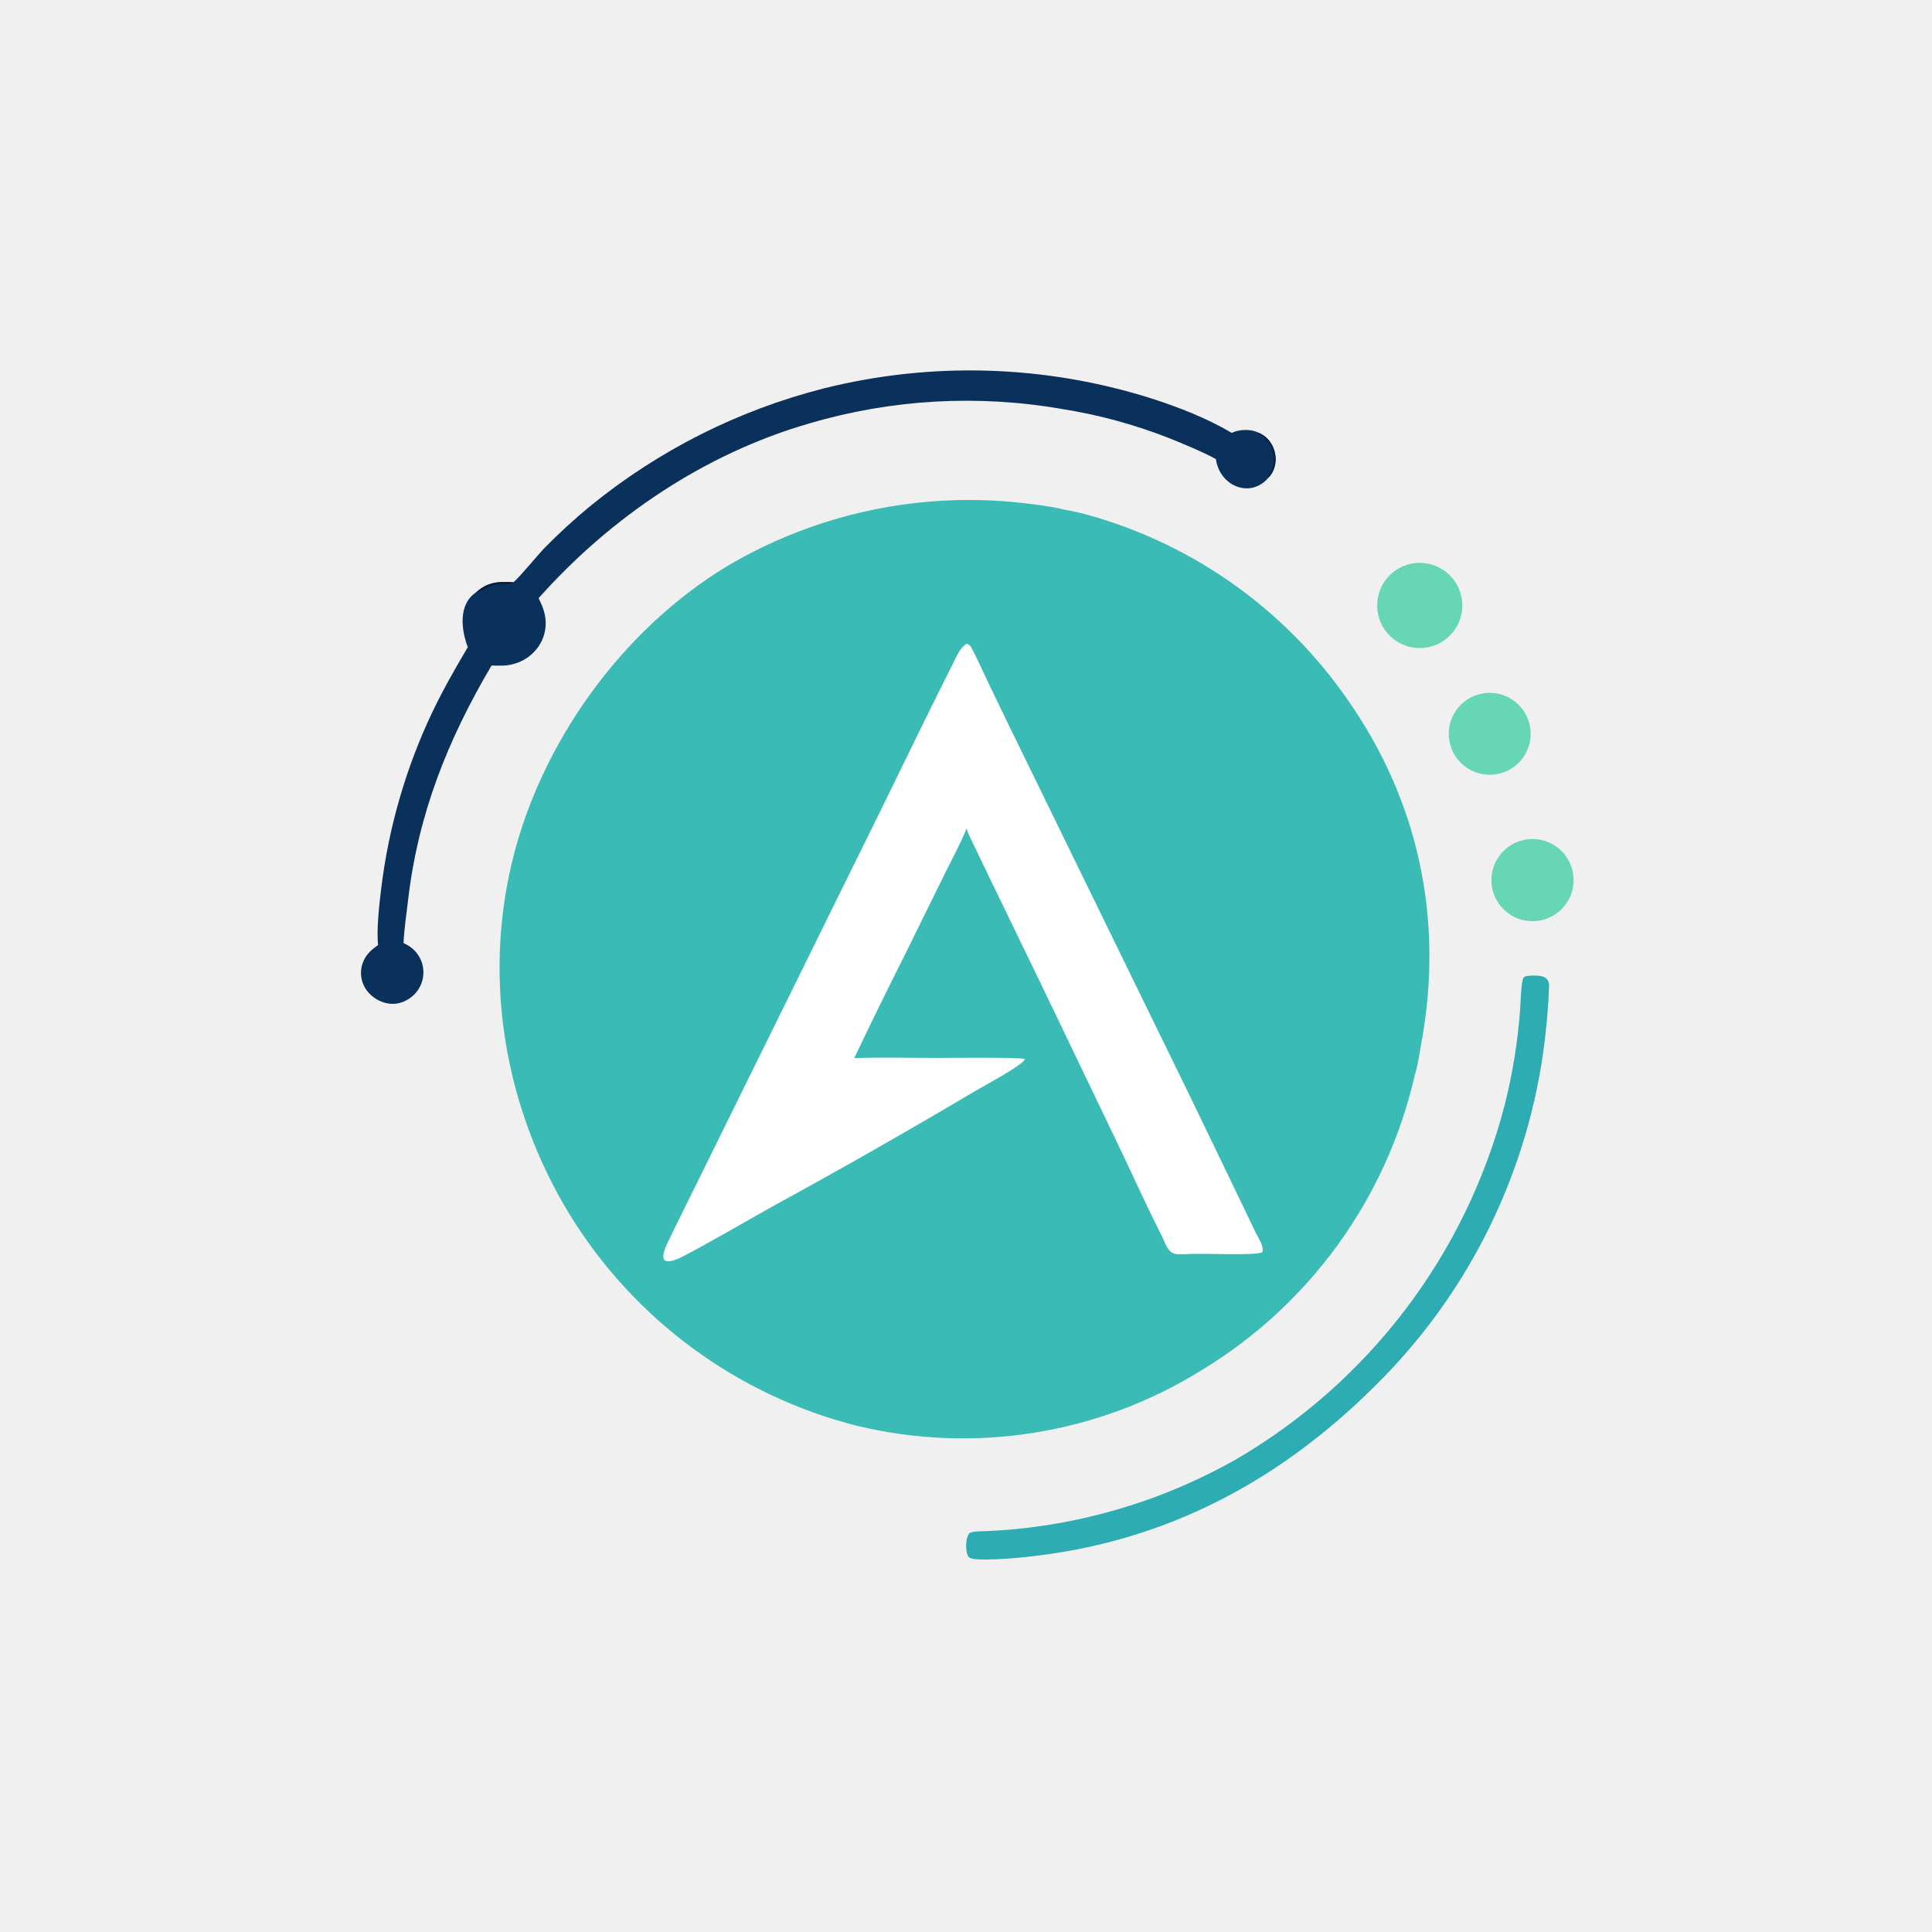
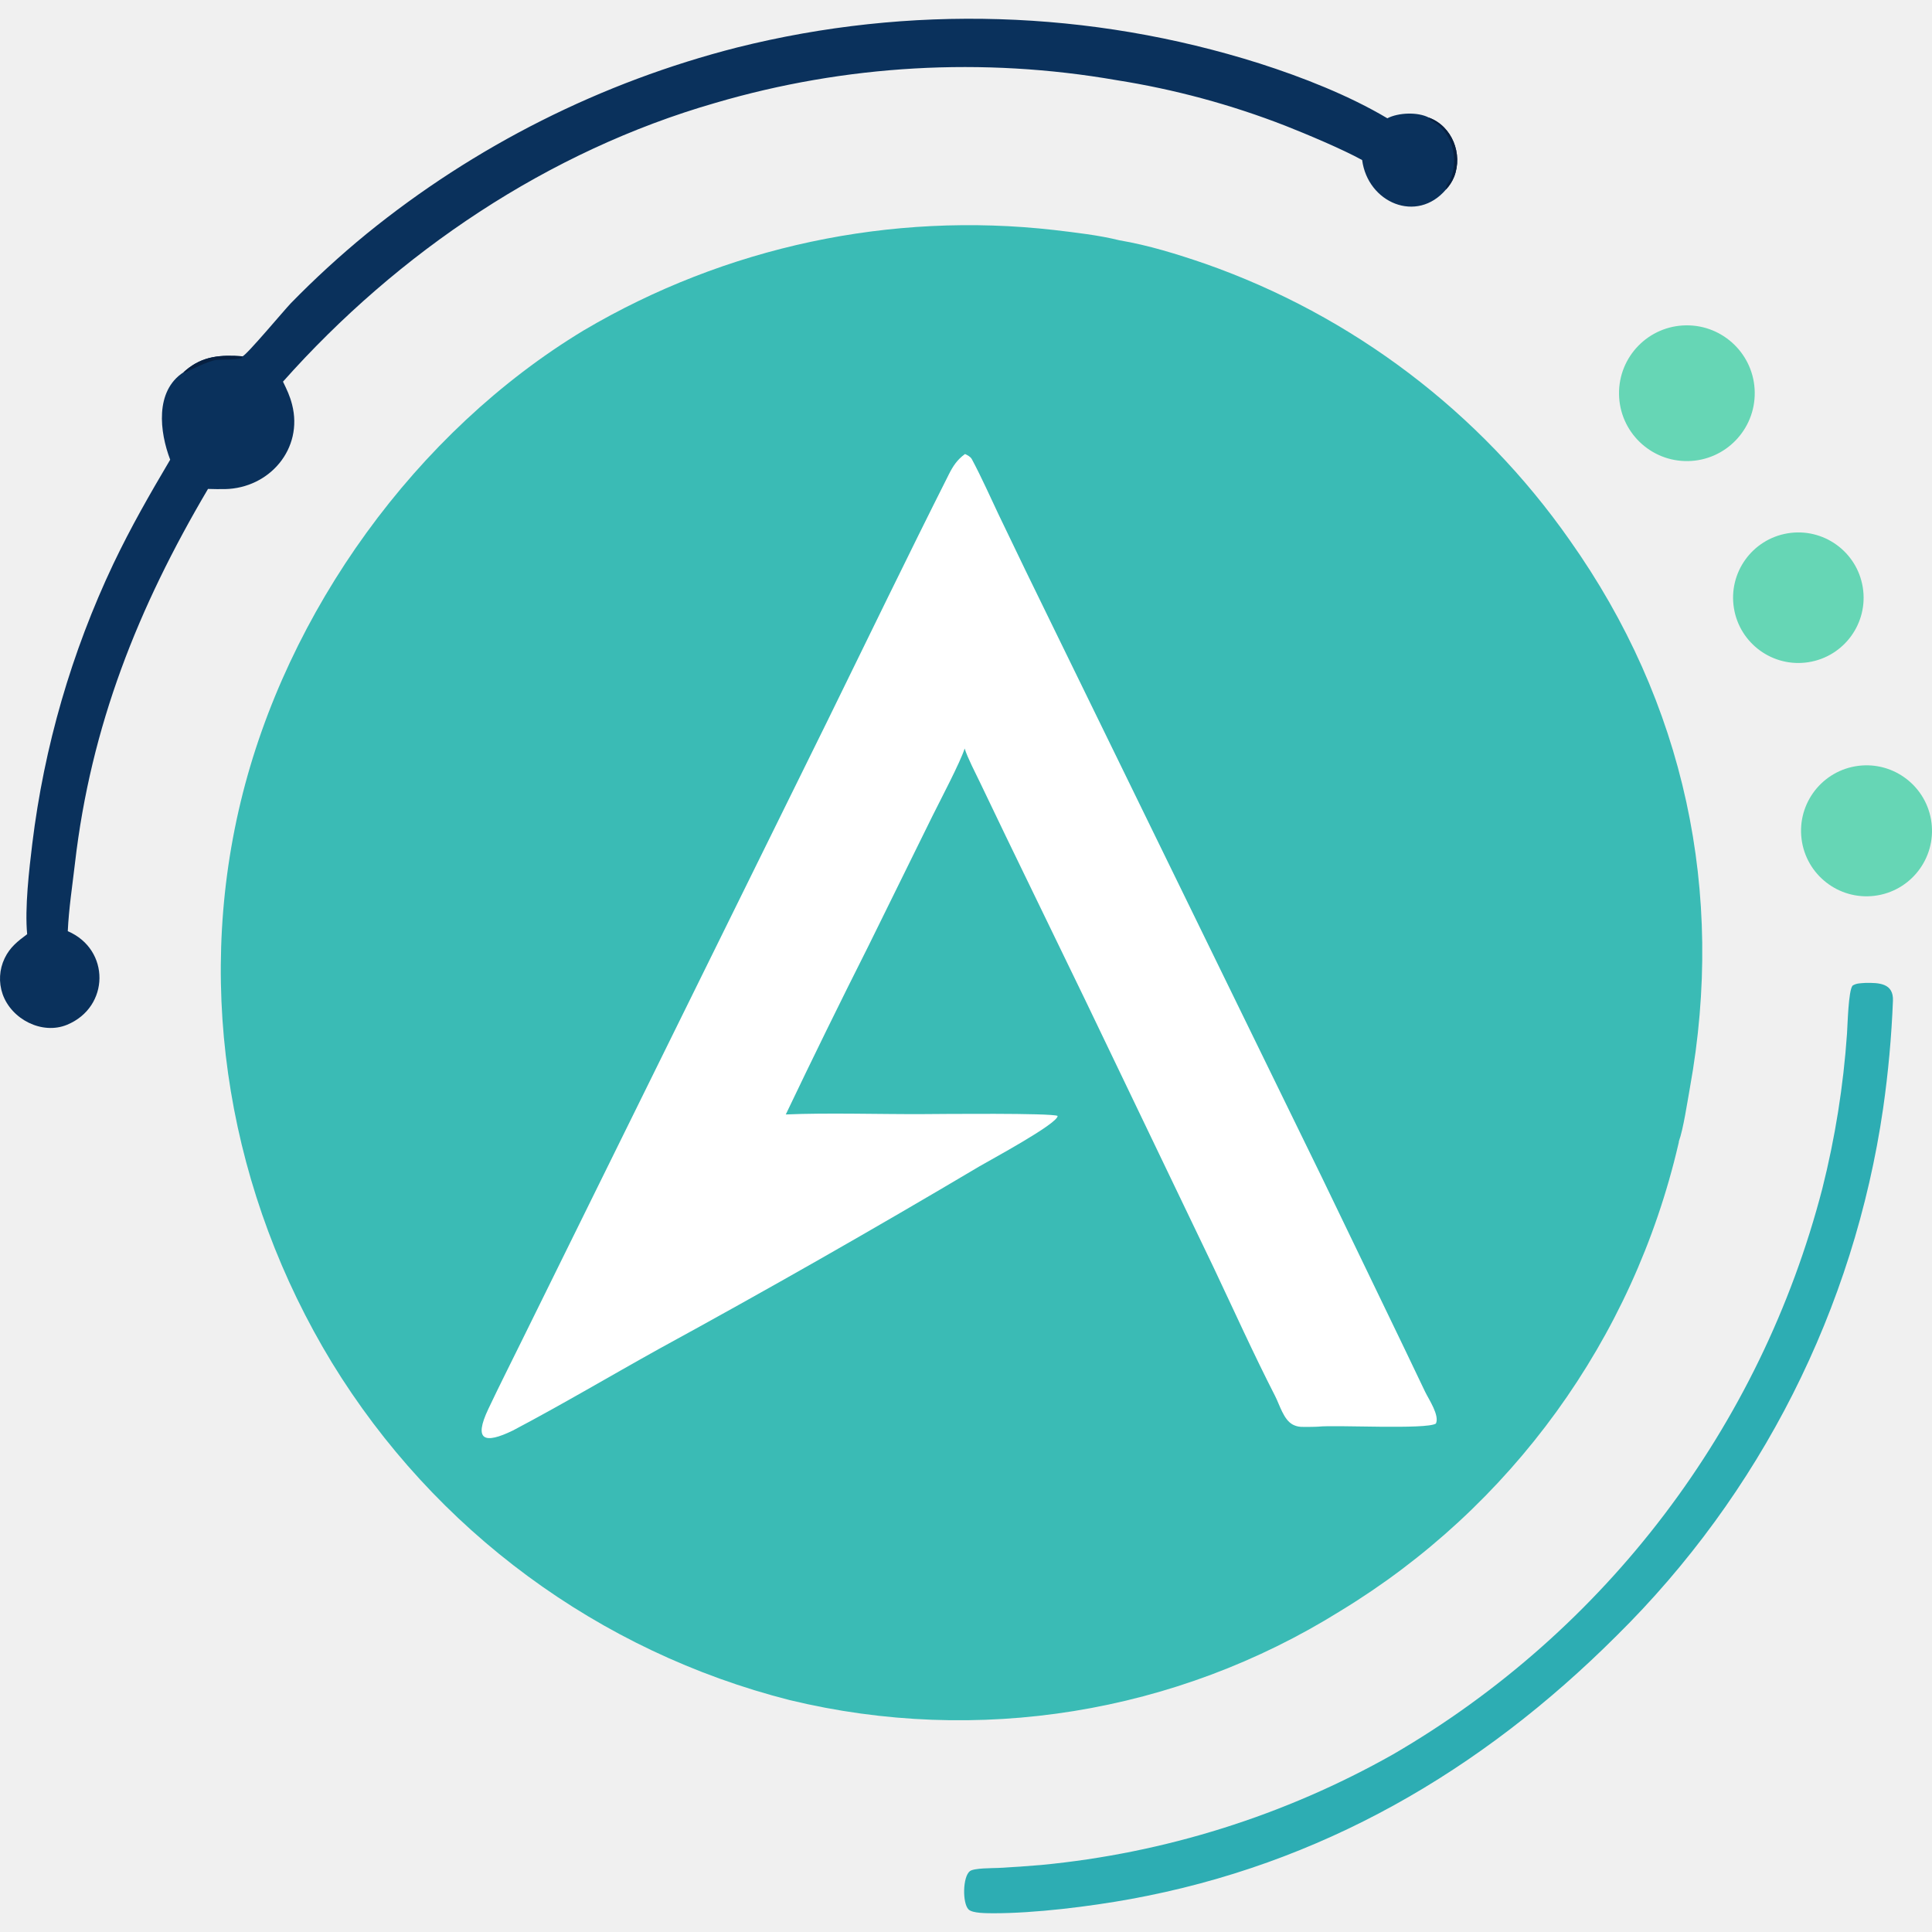
- <svg xmlns="http://www.w3.org/2000/svg" width="200" height="200" viewBox="-92.13 -117.63 921.25 921.25" fill="none">
+ <svg xmlns="http://www.w3.org/2000/svg" width="200" height="200" viewBox="80 59 578.222 567" fill="none">
  <path d="M582.467 394.964C582.436 395.416 582.467 395.165 582.316 395.798C568.758 454.142 532.24 504.548 481.032 535.608C431.944 566.216 372.615 575.803 316.388 562.215C259.269 547.72 210.08 511.464 179.325 461.192C148.867 411.103 138.238 350.653 152.029 293.381C165.737 236.454 204.485 182.589 254.732 152.246C297.147 127.203 346.564 116.664 395.502 122.226C401.918 122.997 408.778 123.754 415.037 125.307C423.754 126.792 432.283 129.436 440.633 132.299C484.764 147.777 522.934 176.707 549.765 215.016C584.267 263.746 596.345 320.438 585.762 378.976C585.022 383.082 583.787 391.402 582.467 394.964Z" fill="#3ABBB5" />
  <path d="M368.819 189.269C369.559 189.603 370.473 190.092 370.865 190.823C373.724 196.145 376.345 202.081 378.933 207.523C384.242 218.621 389.607 229.692 395.029 240.734L475.642 405.803L500.129 456.57L506.547 469.989C507.67 472.278 510.874 477.001 509.752 479.438C506.999 481.31 479.596 479.792 474.551 480.366C473.977 480.432 469.989 480.473 469.277 480.419C468.449 480.363 467.643 480.134 466.907 479.748C464.163 478.281 463.009 473.903 461.626 471.203C455.142 458.542 449.316 445.609 443.233 432.764L404.812 352.721L380.918 303.429L373.407 287.78C372.055 284.972 369.547 280.136 368.706 277.407C367.479 281.371 361.372 292.968 359.056 297.636L339.85 336.627C331.446 353.308 323.22 370.076 315.174 386.933C327.742 386.381 343.774 386.901 356.312 386.826C361.596 386.792 394.599 386.459 396.537 387.366C396.559 389.73 376.017 400.744 373.152 402.45C341.474 421.254 309.462 439.49 277.132 457.147C262.567 465.241 248.198 473.774 233.474 481.533C224.965 485.657 221.69 484.512 226.136 475.107C229.438 468.12 233.004 461.095 236.402 454.167L266.854 392.418L327.691 269.04C339.742 244.476 351.679 219.769 363.989 195.334C365.245 192.842 366.52 190.914 368.819 189.269Z" fill="white" />
  <path d="M152.574 160.023C153.695 159.814 165.103 146.15 167.057 144.13C174.198 136.817 181.739 129.904 189.644 123.425C222.154 96.991 260.021 77.941 300.621 67.593C352.169 54.69 406.285 56.345 456.948 72.373C469.725 76.466 483.669 81.916 495.215 88.789C498.514 87.08 504.324 86.839 507.654 88.587C514.64 91.17 517.851 99.509 515.214 106.269C514.646 107.688 513.815 108.986 512.768 110.096C504.026 120.396 489.351 114.051 487.674 101.29C481.807 98.047 470.98 93.501 464.708 91.031C448.394 84.679 431.446 80.101 414.153 77.376C374.13 70.414 333.045 72.747 294.069 84.194C244.069 98.571 199.147 128.872 164.693 167.614C165.9 170.095 166.74 171.83 167.415 174.46C170.814 187.705 160.658 199.509 147.314 199.77C145.623 199.803 143.946 199.762 142.255 199.719C121.305 235.207 107.192 270.623 102.436 311.758C101.653 318.527 100.603 325.237 100.286 332.077C113.057 337.565 112.868 354.796 100.074 360.088C92.607 363.174 83.414 358.463 80.776 350.897C79.559 347.383 79.781 343.53 81.393 340.179C82.971 336.902 85.291 335.079 88.129 332.983C87.384 325.135 88.711 313.717 89.665 305.868C93.214 276.841 101.405 248.573 113.925 222.147C119.225 211.044 124.718 201.489 130.934 190.969C127.792 182.728 126.263 170.429 134.948 164.788C135.145 164.607 135.344 164.429 135.547 164.255C140.725 159.834 146.174 159.573 152.574 160.023Z" fill="#0A315C" />
  <path d="M507.654 88.587C514.64 91.17 517.851 99.509 515.214 106.269C514.646 107.688 513.816 108.986 512.768 110.096C512.781 108.345 513.518 108.223 514.129 106.865C516.741 101.051 514.483 92.369 508.438 89.536C507.754 89.216 507.939 89.21 507.654 88.587Z" fill="#072041" />
  <path d="M134.948 164.787C135.145 164.607 135.345 164.429 135.547 164.255C140.725 159.834 146.174 159.573 152.574 160.023L152.276 160.568C149.991 161.184 146.732 160.906 144.556 161.145C142.771 161.341 136.967 164.037 135.361 164.95L134.948 164.787Z" fill="#072041" />
  <path d="M638.269 347.564C642.404 347.482 646.741 347.656 646.534 352.889C646.108 363.666 645.129 374.404 643.599 385.079C634.907 445.013 606.875 500.469 563.766 543C523.131 583.547 475.244 611.386 418.42 621.744C406.179 623.974 389.654 626.028 377.232 626C375.437 625.972 371.072 626.059 369.876 624.861C367.992 622.973 368.115 615.061 370.275 613.396C371.522 612.433 377.1 612.524 378.921 612.433C383.163 612.207 387.403 611.916 391.636 611.552C428.643 608.014 464.495 596.743 496.874 578.472C560.615 541.463 606.897 480.479 625.397 409.127C629.228 393.917 631.703 378.4 632.784 362.75C632.969 360.091 633.192 349.893 634.449 348.37C635.65 347.61 636.81 347.682 638.269 347.564Z" fill="#2DADB3" />
  <path d="M584.646 150.761C595.84 150.643 605.018 159.605 605.169 170.799C605.319 181.993 596.386 191.199 585.195 191.384C573.957 191.569 564.703 182.589 564.553 171.348C564.399 160.107 573.405 150.88 584.646 150.761Z" fill="#66D6B5" />
  <path d="M636.171 282.596C646.92 281.24 656.731 288.865 658.07 299.618C659.409 310.372 651.771 320.171 641.016 321.493C630.285 322.813 620.515 315.193 619.179 304.464C617.843 293.734 625.447 283.949 636.171 282.596Z" fill="#66D6B5" />
  <path d="M614.992 213.01C625.669 211.221 635.763 218.457 637.5 229.143C639.237 239.829 631.953 249.89 621.257 251.574C610.64 253.246 600.666 246.022 598.941 235.41C597.216 224.798 604.391 214.787 614.992 213.01Z" fill="#66D6B5" />
</svg>
